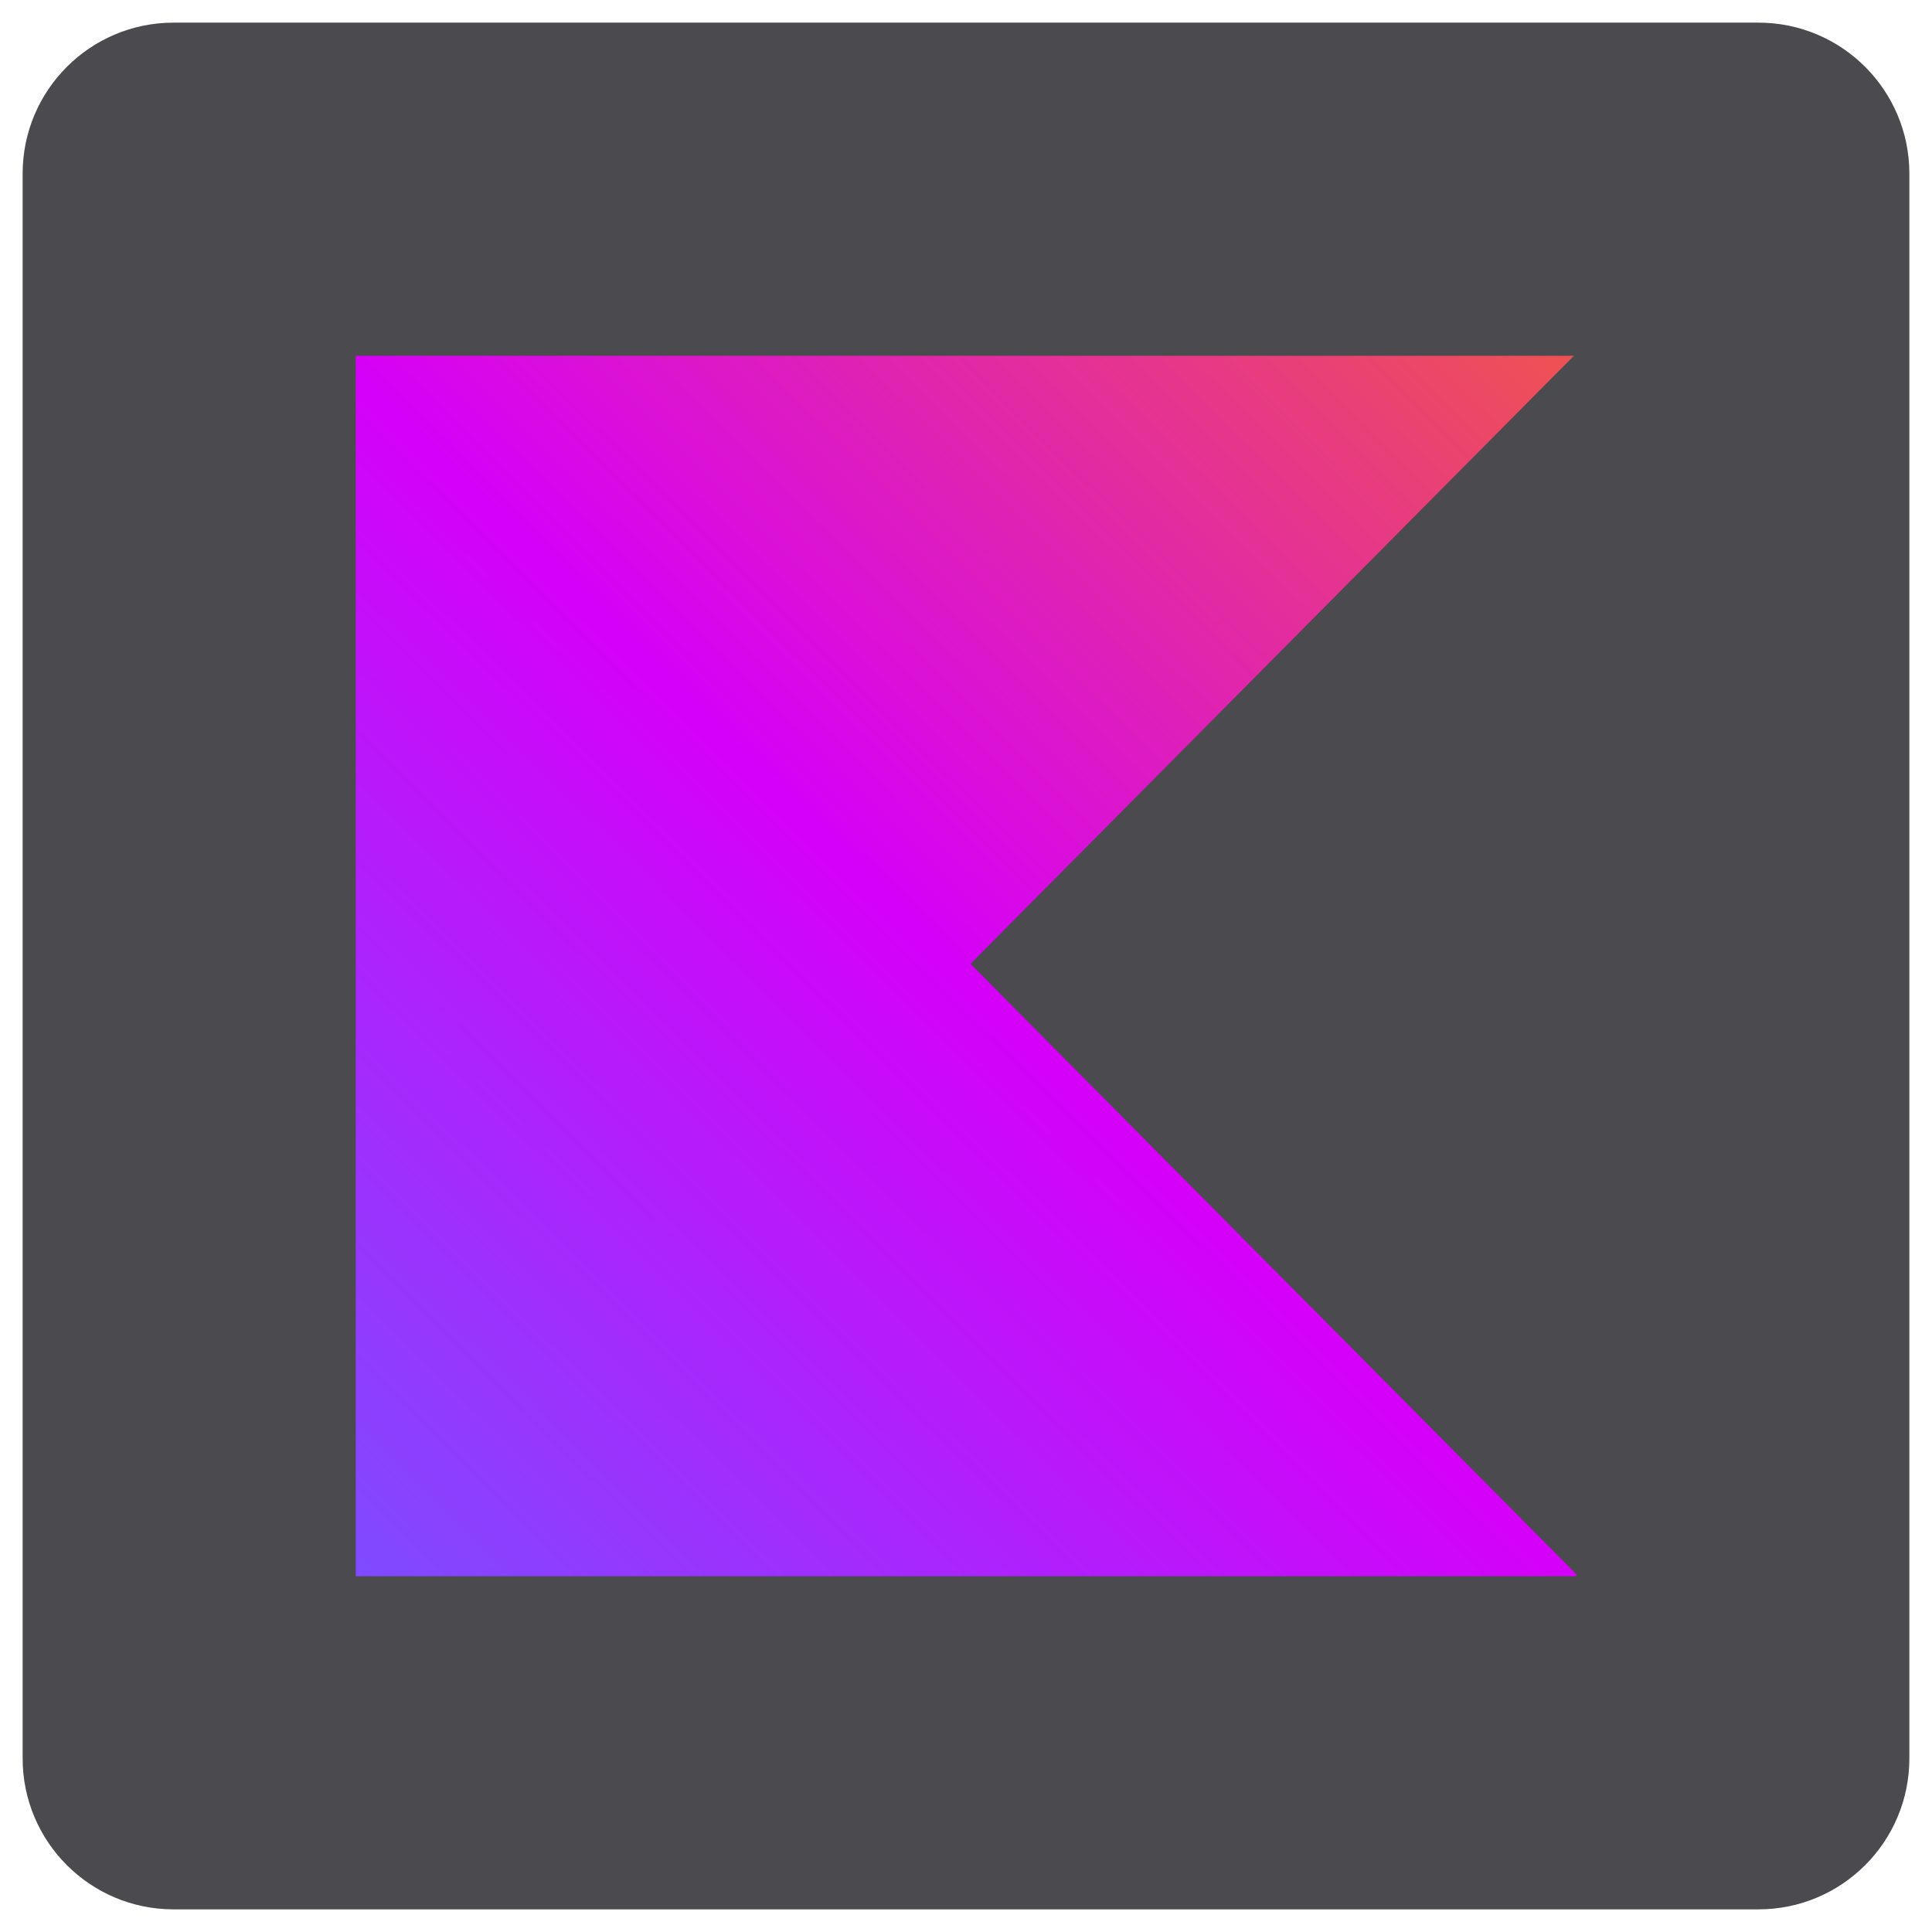
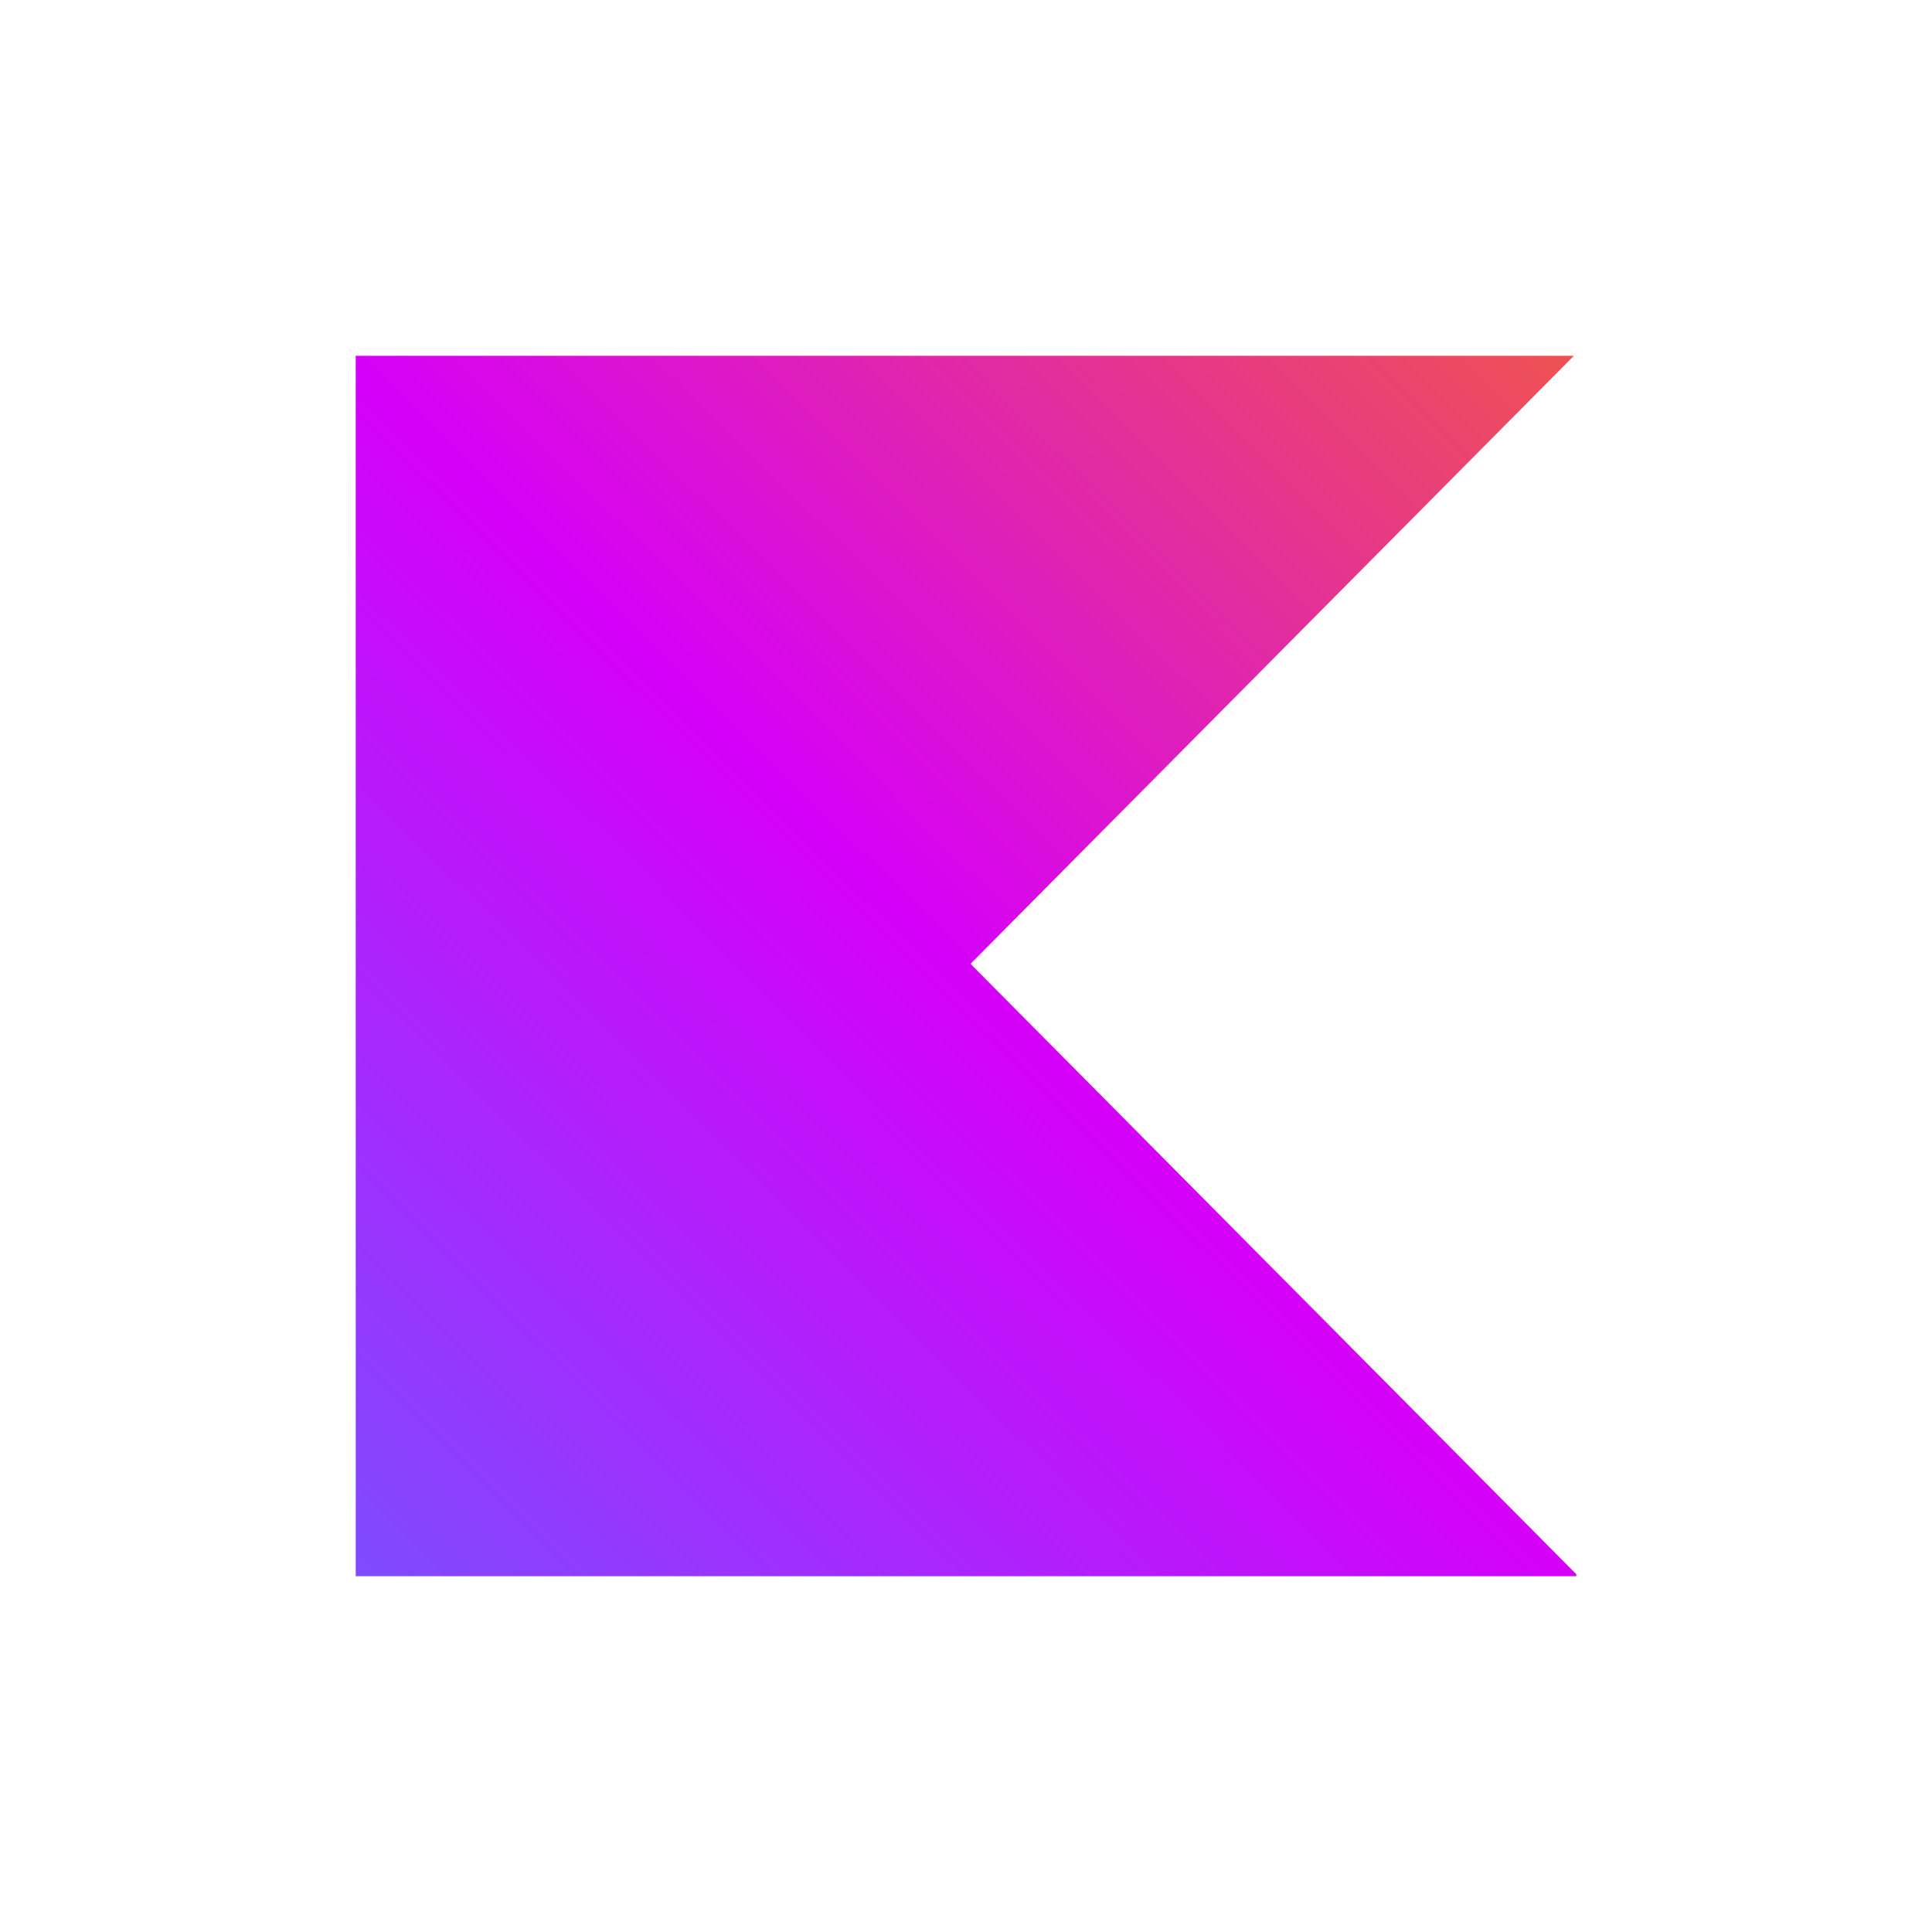
<svg xmlns="http://www.w3.org/2000/svg" viewBox="0 0 128 128">
-   <rect x="1.5" y="1.5" width="125" height="125" rx="10" fill="#4a4a4f" />
  <g transform="translate(10.24,10.24) scale(4.48)">
    <defs>
      <linearGradient id="a-kt" x1="1.725" x2="22.185" y1="22.67" y2="1.982" gradientTransform="translate(1.306 1.129)scale(.89324)" gradientUnits="userSpaceOnUse">
        <stop offset="0" stop-color="#7c4dff" />
        <stop offset=".5" stop-color="#d500f9" />
        <stop offset="1" stop-color="#ef5350" />
      </linearGradient>
    </defs>
    <path fill="url(#a-kt)" d="M2.975 2.976v18.048h18.05v-.03l-4.478-4.511-4.48-4.515 4.48-4.515 4.443-4.477z" />
  </g>
</svg>
